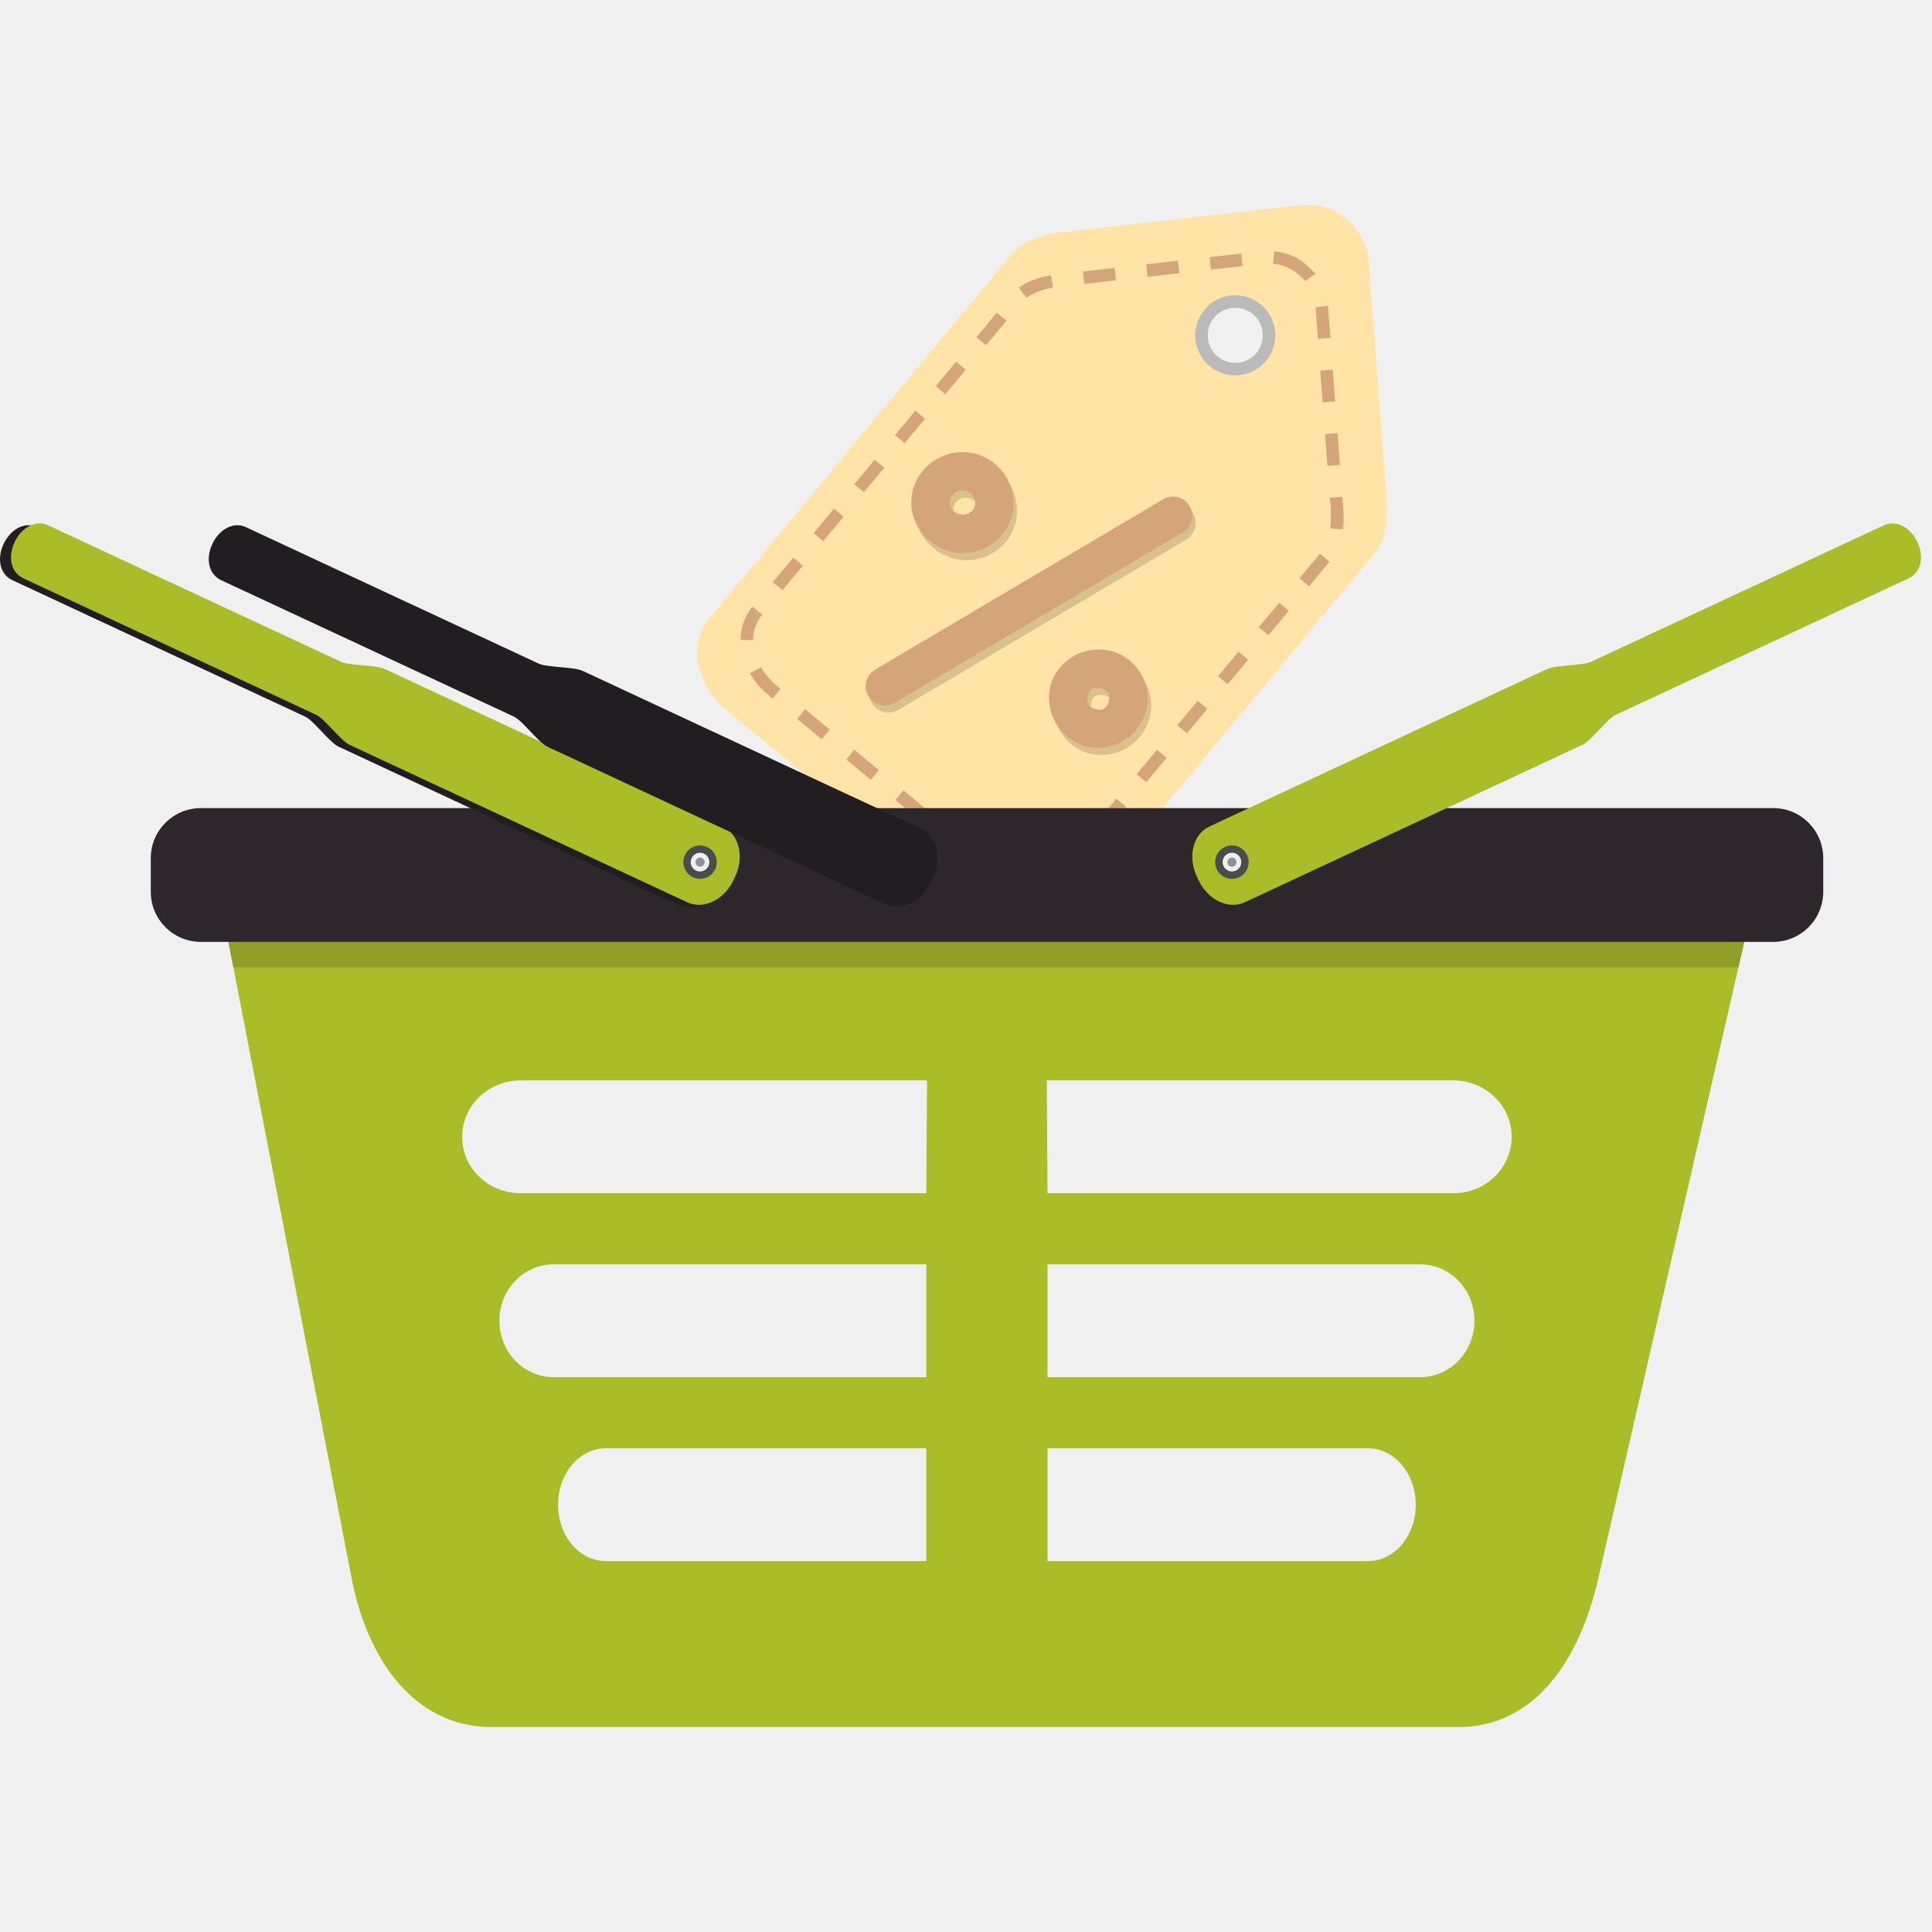
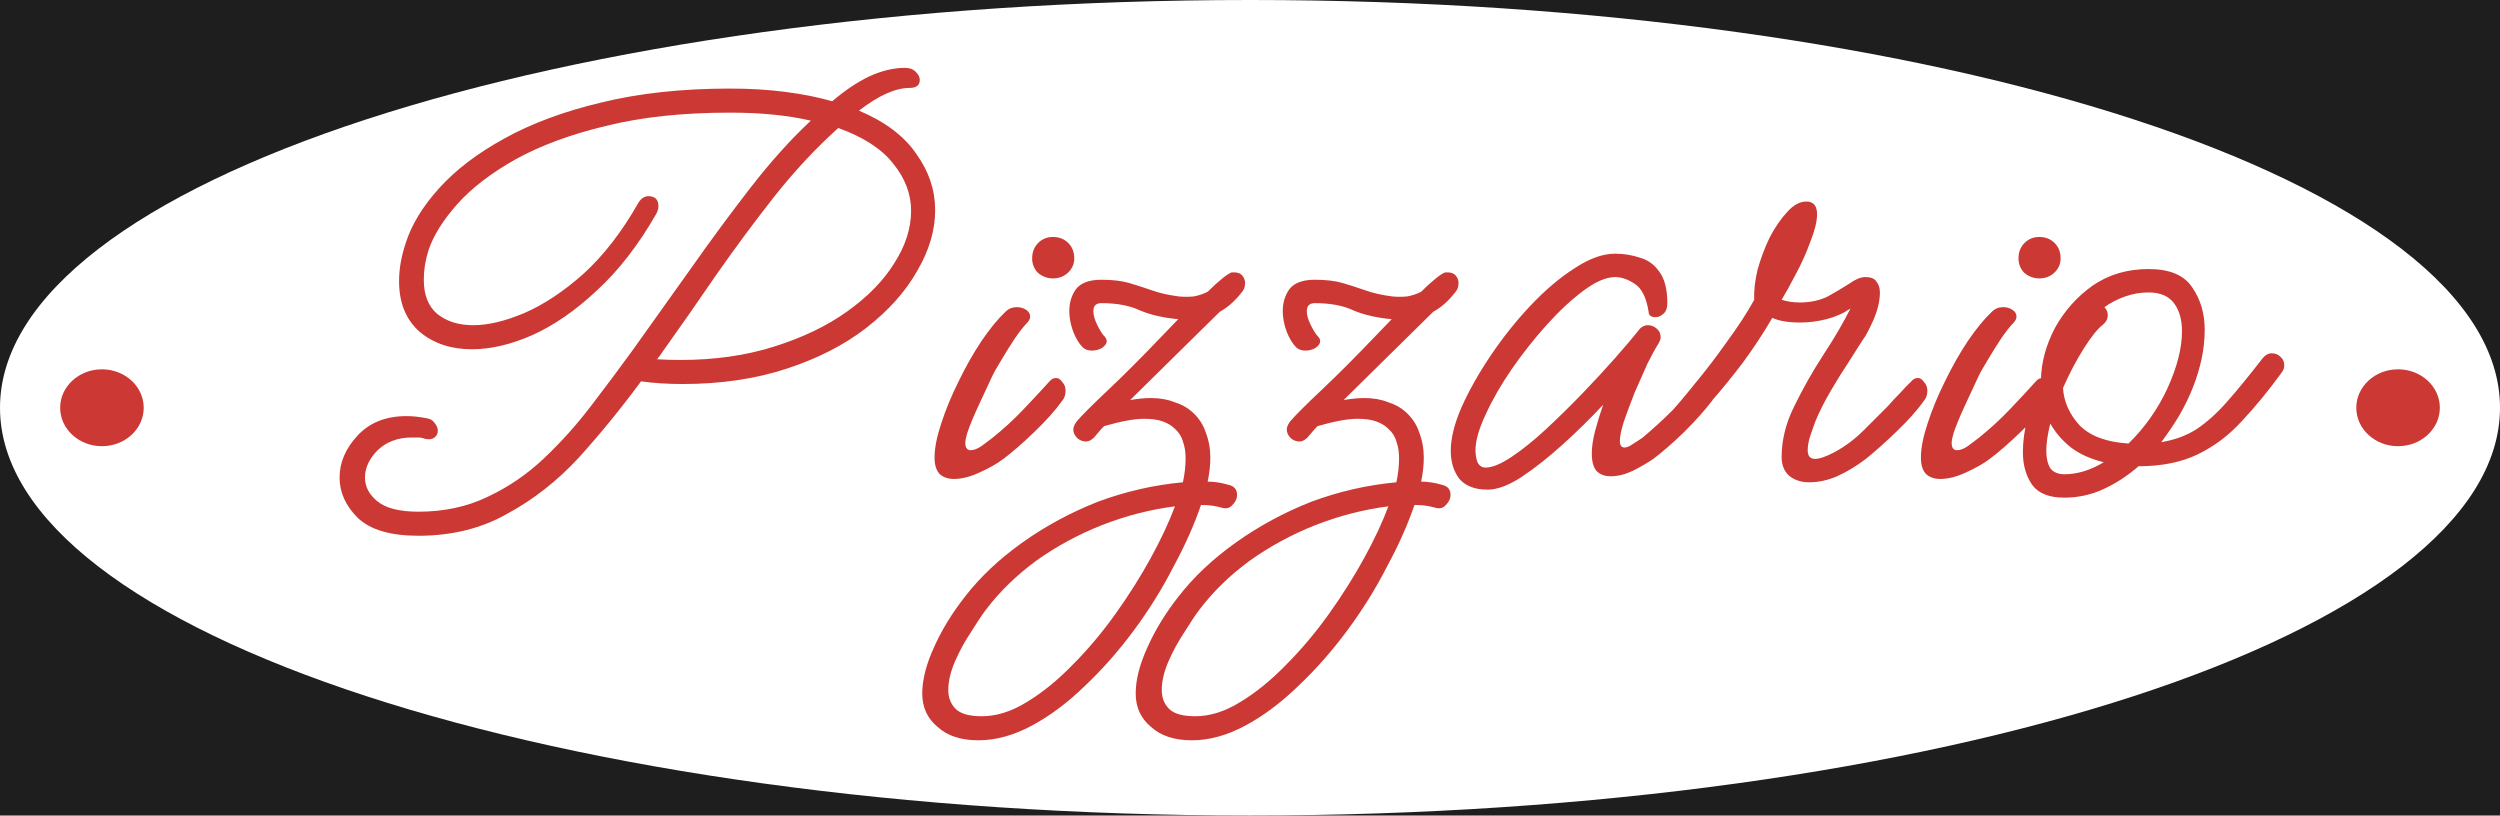
- <svg xmlns="http://www.w3.org/2000/svg" height="800px" width="800px" version="1.1" id="Layer_1" viewBox="0 0 462.073 462.073" xml:space="preserve">
-   <g transform="translate(0 -540.36)">
-     <path style="fill:#FFE3A7;" d="M312.342,589.376c-0.526,0.01-1.058,0.037-1.594,0.098l-57.791,6.531   c-1.249,0.141-2.457,0.419-3.598,0.826c-2.851,0.556-5.393,1.951-7.248,4.184l-72.561,87.32c-5.025,6.047-3.029,15.903,4.477,22.1   l28.094,23.193h75.98l50.715-61.031c1.855-2.233,2.741-4.993,2.758-7.889c0.189-1.193,0.256-2.415,0.162-3.664l-4.34-57.826   c-0.322-4.289-2.338-7.956-5.346-10.439C319.419,590.605,316.022,589.335,312.342,589.376L312.342,589.376z M295.478,612.557   c4.465-0.001,8.085,3.618,8.086,8.082c0,0.001,0,0.001,0,0.002c0,4.465-3.62,8.084-8.084,8.084c-0.001,0-0.001,0-0.002,0   c-4.464-0.001-8.082-3.62-8.082-8.084C287.396,616.177,291.015,612.558,295.478,612.557z" />
-     <g shape-rendering="auto" image-rendering="auto" color-rendering="auto" color-interpolation="sRGB">
-       <g>
-         <path style="fill:#D9C18E;" d="M284.431,661.992c-1.514-1.333-3.719-1.525-5.44-0.474l-68.776,40.665     c-2.211,1.255-2.985,4.065-1.73,6.276c1.255,2.211,4.065,2.985,6.276,1.729c0.047-0.027,0.093-0.054,0.139-0.082l68.776-40.665     c2.206-1.263,2.971-4.076,1.707-6.282C285.132,662.721,284.811,662.326,284.431,661.992L284.431,661.992z" />
-         <path style="fill:#D9C18E;" d="M238.382,652.684c-1.263-0.964-2.73-1.693-4.351-2.106c-6.484-1.652-13.229,2.325-14.882,8.811     c0,0.001,0,0.001,0,0.002c-1.556,6.106,2.121,12.316,8.116,14.294c0.258,0.122,0.527,0.22,0.803,0.292     c0,0,0.001,0.001,0.001,0.001c6.484,1.652,13.184-2.157,14.811-8.54C244.12,660.573,242.17,655.575,238.382,652.684     L238.382,652.684z M232.9,660.017c0.967,0.693,1.387,1.866,1.06,3.148c-0.322,1.264-1.869,2.331-3.609,1.893     c-0.003-0.001-0.006-0.001-0.009-0.002c-1.745-0.445-2.595-2.127-2.272-3.393c0.436-1.709,1.945-2.61,3.689-2.165     C232.195,659.609,232.578,659.786,232.9,660.017L232.9,660.017z" />
-         <path style="fill:#D9C18E;" d="M270.692,699.789c-1.203-0.92-2.6-1.617-4.142-2.01c-6.286-1.602-12.895,2.167-14.467,8.337     c-1.602,6.287,2.357,12.916,8.642,14.519c0.311,0.079,0.63,0.125,0.951,0.137c5.87,0.961,11.794-2.854,13.315-8.819     C276.17,707.324,274.302,702.55,270.692,699.789L270.692,699.789z M265.249,707.12c0.805,0.546,1.104,1.451,0.822,2.56     c-0.486,1.909-1.558,2.419-3.071,2.034c-1.941-0.495-2.484-1.415-1.997-3.325c0.377-1.48,1.333-2.184,3.275-1.689     C264.656,706.796,264.98,706.938,265.249,707.12L265.249,707.12z" />
-       </g>
-       <g>
-         <path style="fill:#D4A579;" d="M283.584,660.279c-1.514-1.333-3.719-1.525-5.44-0.474l-68.776,40.665     c-2.211,1.255-2.986,4.064-1.732,6.275c1.255,2.211,4.064,2.986,6.275,1.732c0.048-0.027,0.095-0.055,0.142-0.084l68.776-40.665     c2.206-1.263,2.97-4.076,1.707-6.282C284.286,661.007,283.964,660.613,283.584,660.279L283.584,660.279z" />
-         <path style="fill:#D4A579;" d="M237.536,650.97c-1.263-0.964-2.73-1.693-4.351-2.106c-6.484-1.652-13.229,2.325-14.882,8.811     c0,0,0,0,0,0c-1.556,6.106,2.121,12.316,8.116,14.294c0.258,0.122,0.527,0.22,0.803,0.292c6.484,1.652,13.184-2.157,14.811-8.54     c1.24-4.865-0.71-9.862-4.498-12.754L237.536,650.97z M232.053,658.303c0.967,0.693,1.387,1.866,1.06,3.148     c-0.322,1.263-1.869,2.331-3.609,1.893c-0.003,0-0.007,0-0.01,0c-1.745-0.445-2.595-2.127-2.272-3.393     c0.436-1.709,1.945-2.61,3.689-2.165c0.436,0.111,0.819,0.288,1.141,0.519L232.053,658.303z" />
-         <path style="fill:#D4A579;" d="M269.845,698.075c-1.203-0.92-2.6-1.617-4.142-2.01c-6.286-1.602-12.895,2.167-14.467,8.337     c-1.602,6.287,2.357,12.916,8.642,14.519c0.311,0.079,0.63,0.125,0.951,0.137c5.87,0.961,11.794-2.853,13.315-8.819     C275.323,705.611,273.455,700.837,269.845,698.075L269.845,698.075z M264.402,705.407c0.805,0.546,1.104,1.451,0.822,2.56     c-0.486,1.909-1.558,2.419-3.071,2.034c-1.941-0.495-2.483-1.415-1.997-3.325c0.377-1.48,1.333-2.184,3.275-1.689     C263.809,705.082,264.134,705.225,264.402,705.407L264.402,705.407z" />
-         <path style="fill:#D4A579;" d="M304.816,600.438l-0.42,2.973c3.139,0.286,5.756,1.833,7.805,4.166l2.42-1.771     C312.319,603.634,310.557,601.255,304.816,600.438z" />
-         <path style="fill:#D4A579;" d="M296.855,601.009l-7.57,0.855l0.336,2.98l7.57-0.854L296.855,601.009z" />
-         <path style="fill:#D4A579;" d="M281.715,602.719l-7.57,0.855l0.338,2.98l7.568-0.855L281.715,602.719z" />
-         <path style="fill:#D4A579;" d="M266.574,604.43l-7.568,0.855l0.336,2.98l7.57-0.855L266.574,604.43z" />
-         <path style="fill:#D4A579;" d="M251.357,606.194c-2.744,0.485-5.447,1.302-7.686,3.006l1.816,2.389     c1.878-1.364,4.297-2.06,6.373-2.438L251.357,606.194z" />
-         <path style="fill:#D4A579;" d="M317.611,613.505l-2.98,0.326l0.568,7.57l2.992-0.225L317.611,613.505z" />
-         <path style="fill:#D4A579;" d="M238.398,615.143l-4.867,5.859l2.307,1.916l4.869-5.859L238.398,615.143z" />
-         <path style="fill:#D4A579;" d="M228.662,626.862l-4.869,5.857l2.307,1.918l4.869-5.859L228.662,626.862z" />
-         <path style="fill:#D4A579;" d="M318.762,628.774l-2.992,0.225l0.57,7.596l2.992-0.225L318.762,628.774z" />
-         <path style="fill:#D4A579;" d="M218.924,638.579l-4.869,5.859l2.307,1.918l4.869-5.859L218.924,638.579z" />
-         <path style="fill:#D4A579;" d="M319.902,643.968l-2.992,0.225l0.57,7.596l2.992-0.225L319.902,643.968z" />
-         <path style="fill:#D4A579;" d="M209.185,650.298l-4.869,5.859l2.309,1.918l4.869-5.859L209.185,650.298z" />
-         <path style="fill:#D4A579;" d="M321.043,659.161l-2.992,0.225c0.409,2.483,0.28,4.94,0.135,7.42l2.996,0.131     C321.558,664.341,321.238,661.761,321.043,659.161z" />
-         <path style="fill:#D4A579;" d="M199.449,662.016l-4.869,5.859l2.307,1.918l4.869-5.859L199.449,662.016z" />
-         <path style="fill:#D4A579;" d="M315.668,672.798l-4.869,5.859l2.309,1.918l4.869-5.859L315.668,672.798z" />
-         <path style="fill:#D4A579;" d="M189.711,673.735l-4.869,5.859l2.307,1.916l4.869-5.859L189.711,673.735z" />
-         <path style="fill:#D4A579;" d="M305.93,684.516l-4.867,5.859l2.307,1.918l4.869-5.859L305.93,684.516z" />
-         <path style="fill:#D4A579;" d="M179.973,685.454c-1.955,2.247-2.733,4.983-2.875,7.9l2.996,0.145     c-0.039-2.321,0.814-4.312,2.186-6.129L179.973,685.454z" />
-         <path style="fill:#D4A579;" d="M296.193,696.235l-4.869,5.859l2.307,1.916l4.869-5.857L296.193,696.235z" />
-         <path style="fill:#D4A579;" d="M181.973,699.932l-2.617,1.467c1.311,2.429,3.316,4.312,5.416,6.049l1.91-2.314     C184.787,703.702,183.221,701.944,181.973,699.932z" />
-         <path style="fill:#D4A579;" d="M286.455,707.954l-4.869,5.857l2.307,1.918l4.869-5.859L286.455,707.954z" />
-         <path style="fill:#D4A579;" d="M192.557,709.987l-1.91,2.313l5.875,4.85l1.91-2.313L192.557,709.987z" />
-         <path style="fill:#D4A579;" d="M276.717,719.671l-4.869,5.859l2.307,1.918l4.869-5.859L276.717,719.671z" />
-         <path style="fill:#D4A579;" d="M204.305,719.686l-1.908,2.314l5.873,4.85l1.91-2.314L204.305,719.686z" />
-         <path style="fill:#D4A579;" d="M216.055,729.387l-1.91,2.313l2.336,1.928h4.711L216.055,729.387z" />
-         <path style="fill:#D4A579;" d="M266.978,731.389l-1.859,2.238h3.902l0.266-0.32L266.978,731.389z" />
-       </g>
-       <path style="fill:#BABABA;" d="M295.435,610.973c-5.274,0.001-9.581,4.31-9.582,9.584c-0.001,5.275,4.307,9.583,9.582,9.584    c5.276,0.001,9.587-4.308,9.586-9.584C305.021,615.281,300.711,610.972,295.435,610.973z M295.437,613.973    c3.654,0,6.584,2.93,6.584,6.584c0,3.655-2.929,6.584-6.584,6.584c-3.654,0-6.584-2.93-6.584-6.584    C288.854,616.903,291.784,613.973,295.437,613.973z" />
-     </g>
-     <path style="fill:#AABD29;" d="M385.202,737.905l-296.408,0.561c-18.546,0.035-38.246,6.212-34.477,25.533L84.11,917.885   c3.742,19.327,14.931,35.533,33.477,35.533h231.195c18.546,0,29.076-16.346,33.477-35.533l35.42-154.447   C422.078,744.25,403.747,737.869,385.202,737.905z M124.534,798.752h97.18l-0.174,26.99h-97.006c-7.756,0-14-6.018-14-13.494   C110.534,804.772,116.778,798.813,124.534,798.752z M250.36,798.752h97.18c7.756,0,14,6.02,14,13.496   c0,7.476-6.244,13.555-14,13.494h-97.006L250.36,798.752z M132.448,842.748h89.092v26.988h-89.092   c-7.206,0-13.008-6.018-13.008-13.494S125.242,842.748,132.448,842.748L132.448,842.748z M250.534,842.748h89.092   c7.206,0,13.008,6.018,13.008,13.494s-5.802,13.494-13.008,13.494h-89.092V842.748z M144.916,886.741h76.623v26.99h-76.623   c-6.338,0-11.441-6.02-11.441-13.496S138.578,886.741,144.916,886.741z M250.534,886.741h76.623   c6.338,0,11.441,6.018,11.441,13.494s-5.103,13.496-11.441,13.496h-76.623V886.741z" />
-     <path style="fill:#919F2A;" d="M54.631,765.628l1.174,6.061h359.98l1.391-6.061C417.176,765.628,54.631,765.628,54.631,765.628z" />
-     <path style="fill:#2D272B;" d="M48.06,733.627h376c6.648,0,12,5.352,12,12v8c0,6.648-5.352,12-12,12h-376c-6.648,0-12-5.352-12-12   v-8C36.06,738.979,41.412,733.627,48.06,733.627L48.06,733.627z" />
-     <g>
-       <path id="SVGCleanerId_0" style="fill:#221D20;" d="M6.59,665.985c-2.298,0.117-4.513,1.863-5.742,4.498    c-1.639,3.514-0.885,7.244,2.119,8.641c0,0,46.828,21.818,70.055,32.648c1.973,0.92,5.836,6.179,7.973,7.176l80.756,37.658    c3.903,1.82,8.852-0.586,11.094-5.395l0.357-0.768c2.242-4.808,0.905-10.145-2.998-11.965l-80.756-37.656    c-2.137-0.997-8.536-0.818-10.51-1.736C55.7,688.28,8.883,666.438,8.883,666.438C8.132,666.088,7.356,665.945,6.59,665.985z" />
-     </g>
-     <path style="fill:#AABD29;" d="M3.477,670.041c-1.639,3.514-0.884,7.244,2.12,8.641c0,0,46.829,21.818,70.055,32.649   c1.973,0.92,5.835,6.18,7.972,7.176l80.757,37.657c3.904,1.82,8.851-0.585,11.093-5.394l0.358-0.767   c2.242-4.808,0.905-10.145-2.999-11.965L92.077,700.38c-2.137-0.997-8.535-0.817-10.509-1.735   c-23.238-10.806-70.055-32.649-70.055-32.649C8.51,664.597,5.116,666.527,3.477,670.041L3.477,670.041z" />
-     <path style="fill:#4B4C4D;" d="M169.125,742.929c2.002,0.934,2.868,3.314,1.935,5.316c0,0,0,0,0,0   c-0.934,2.002-3.314,2.868-5.316,1.935c-2.002-0.934-2.868-3.314-1.935-5.316C164.743,742.862,167.123,741.995,169.125,742.929   L169.125,742.929z" />
-     <path style="fill:#38393A;" d="M168.595,744.604c1.124,0.524,1.61,1.86,1.086,2.984s-1.86,1.61-2.984,1.086h0   c-1.124-0.524-1.61-1.86-1.086-2.984S167.471,744.08,168.595,744.604L168.595,744.604z" />
-     <path style="fill:#ECF0F1;" d="M168.384,744.519c1.124,0.524,1.61,1.86,1.086,2.984s-1.86,1.61-2.984,1.086h0   c-1.124-0.524-1.61-1.86-1.086-2.984S167.26,743.995,168.384,744.519L168.384,744.519z" />
-     <path style="fill:#909090;" d="M167.895,745.567c0.545,0.254,0.781,0.902,0.527,1.448c-0.254,0.545-0.902,0.781-1.448,0.527   c0,0,0,0,0,0c-0.545-0.254-0.781-0.902-0.527-1.448l0,0C166.702,745.549,167.35,745.313,167.895,745.567   C167.895,745.567,167.895,745.567,167.895,745.567z" />
-     <g transform="matrix(-1 0 0 1 512 0)">
-       <g>
-         <path id="SVGCleanerId_0_1_" style="fill:#221D20;" d="M455.483,665.985c2.298,0.117,4.513,1.863,5.742,4.498     c1.639,3.514,0.885,7.244-2.119,8.641c0,0-46.828,21.818-70.055,32.648c-1.973,0.92-5.836,6.179-7.973,7.176l-80.756,37.658     c-3.903,1.82-8.852-0.586-11.094-5.395l-0.357-0.768c-2.242-4.808-0.905-10.145,2.998-11.965l80.756-37.656     c2.137-0.997,8.536-0.818,10.51-1.736c23.238-10.806,70.055-32.648,70.055-32.648     C453.941,666.088,454.717,665.945,455.483,665.985z" />
-       </g>
-     </g>
-     <path style="fill:#AABD29;" d="M458.596,670.041c1.639,3.514,0.884,7.244-2.12,8.641c0,0-46.829,21.818-70.055,32.649   c-1.973,0.92-5.835,6.18-7.972,7.176l-80.757,37.657c-3.904,1.82-8.851-0.585-11.093-5.394l-0.358-0.767   c-2.242-4.808-0.905-10.145,2.999-11.965l80.757-37.657c2.137-0.997,8.535-0.817,10.509-1.735   c23.238-10.806,70.055-32.649,70.055-32.649C453.563,664.597,456.957,666.527,458.596,670.041L458.596,670.041z" />
-     <path style="fill:#4B4C4D;" d="M292.948,742.929c-2.002,0.934-2.868,3.314-1.935,5.316c0.934,2.002,3.314,2.868,5.316,1.935   c2.002-0.934,2.868-3.314,1.935-5.316C297.33,742.862,294.95,741.995,292.948,742.929z" />
-     <path style="fill:#38393A;" d="M293.478,744.604c-1.124,0.524-1.61,1.86-1.086,2.984c0.524,1.124,1.86,1.61,2.984,1.086l0,0   c1.124-0.524,1.61-1.86,1.086-2.984S294.602,744.08,293.478,744.604L293.478,744.604z" />
-     <path style="fill:#ECF0F1;" d="M293.689,744.519c-1.124,0.524-1.61,1.86-1.086,2.984s1.86,1.61,2.984,1.086h0   c1.124-0.524,1.61-1.86,1.086-2.984S294.813,743.995,293.689,744.519L293.689,744.519z" />
-     <path style="fill:#909090;" d="M294.178,745.567c-0.545,0.254-0.781,0.902-0.527,1.448s0.902,0.781,1.448,0.527l0,0   c0.545-0.254,0.781-0.902,0.527-1.448l0,0C295.371,745.549,294.723,745.313,294.178,745.567L294.178,745.567L294.178,745.567z" />
-   </g>
+ <svg xmlns="http://www.w3.org/2000/svg" width="1496" height="488" viewBox="0 0 1496 488" fill="none">
+   <rect width="1496" height="488" fill="#1E1E1E" />
+   <ellipse cx="748" cy="244" rx="748" ry="244" fill="white" />
+   <path d="M250.4 320.6C233.6 320.6 221.467 317 214 309.8C206.8 302.6 203.2 294.6 203.2 285.8C203.2 276.733 206.8 268.333 214 260.6C221.2 252.867 230.933 249 243.2 249C246.933 249 250.8 249.4 254.8 250.2C257.2 250.467 258.933 251.4 260 253C261.333 254.6 262 256.2 262 257.8C262 259.4 261.333 260.733 260 261.8C258.667 262.867 256.8 263.133 254.4 262.6C253.067 262.067 251.733 261.8 250.4 261.8C249.067 261.8 247.733 261.8 246.4 261.8C238.133 261.8 231.333 264.333 226 269.4C220.933 274.467 218.4 279.933 218.4 285.8C218.4 291.133 220.8 295.8 225.6 299.8C230.667 304.067 238.933 306.2 250.4 306.2C265.6 306.2 279.333 303.267 291.6 297.4C304.133 291.533 315.467 283.8 325.6 274.2C335.733 264.6 345.067 254.2 353.6 243C362.4 231.533 370.667 220.467 378.4 209.8C389.6 194.067 401.2 177.8 413.2 161C425.2 143.933 437.2 127.667 449.2 112.2C461.2 96.733 473.2 83.4 485.2 72.2C478.267 70.6 470.8 69.4 462.8 68.6C454.8 67.8 446.133 67.4 436.8 67.4C408.533 67.4 383.733 70.067 362.4 75.4C341.333 80.467 323.333 87.133 308.4 95.4C293.733 103.667 282.133 112.6 273.6 122.2C265.067 131.8 259.333 141 256.4 149.8C254.533 155.667 253.6 161.533 253.6 167.4C253.6 176.467 256.267 183.267 261.6 187.8C267.2 192.333 274.4 194.6 283.2 194.6C292 194.6 302.133 192.2 313.6 187.4C325.333 182.333 337.2 174.467 349.2 163.8C361.2 152.867 372.133 138.733 382 121.4C383.6 118.733 385.6 117.4 388 117.4C392 117.4 394 119.4 394 123.4C394 124.733 393.6 126.2 392.8 127.8C382.133 146.467 370.267 161.8 357.2 173.8C344.4 185.8 331.467 194.733 318.4 200.6C305.6 206.2 293.6 209 282.4 209C269.867 209 259.467 205.533 251.2 198.6C242.933 191.4 238.8 181.267 238.8 168.2C238.8 161 240.133 153.4 242.8 145.4C246.267 134.467 252.933 123.533 262.8 112.6C272.667 101.667 285.6 91.8 301.6 83C317.867 73.933 337.2 66.733 359.6 61.4C382.267 55.8 408 53 436.8 53C448.8 53 459.867 53.667 470 55C480.4 56.333 489.733 58.2 498 60.6C505.467 54.2 512.8 49.267 520 45.8C527.467 42.333 534.667 40.6 541.6 40.6C544.267 40.6 546.4 41.4 548 43C549.6 44.6 550.4 46.2 550.4 47.8C550.4 51 548.4 52.6 544.4 52.6C535.867 52.6 525.733 57.133 514 66.2C529.733 72.867 541.2 81.533 548.4 92.2C555.867 102.6 559.6 113.8 559.6 125.8C559.6 137.8 556 149.933 548.8 162.2C541.867 174.467 531.733 185.8 518.4 196.2C505.333 206.333 489.467 214.467 470.8 220.6C452.133 226.733 431.333 229.8 408.4 229.8C404.133 229.8 399.867 229.667 395.6 229.4C391.333 229.133 387.333 228.733 383.6 228.2C371.6 244.467 359.2 259.667 346.4 273.8C333.6 287.667 319.333 298.867 303.6 307.4C288.133 316.2 270.4 320.6 250.4 320.6ZM396.4 210.6C395.867 211.4 395.333 212.2 394.8 213C394.267 213.533 393.733 214.2 393.2 215C398 215.267 402.667 215.4 407.2 215.4C427.733 215.4 446.4 212.733 463.2 207.4C480.267 202.067 494.933 195 507.2 186.2C519.467 177.4 528.8 167.8 535.2 157.4C541.867 147 545.2 136.6 545.2 126.2C545.2 116.067 541.6 106.6 534.4 97.8C527.467 89 516.533 81.933 501.6 76.6C488 88.867 475.2 102.6 463.2 117.8C451.467 132.733 440 148.2 428.8 164.2C417.867 180.2 407.067 195.667 396.4 210.6ZM630.038 166.6C626.838 166.6 623.904 165.533 621.238 163.4C618.838 161 617.638 158.067 617.638 154.6C617.638 150.867 618.838 147.8 621.238 145.4C623.638 143 626.571 141.8 630.038 141.8C633.771 141.8 636.838 143 639.238 145.4C641.638 147.8 642.838 150.867 642.838 154.6C642.838 158.067 641.504 161 638.838 163.4C636.438 165.533 633.504 166.6 630.038 166.6ZM570.838 286.6C567.371 286.6 564.571 285.667 562.438 283.8C560.304 281.667 559.238 278.333 559.238 273.8C559.238 268.2 560.571 261.4 563.238 253.4C565.904 245.133 569.371 236.733 573.638 228.2C577.904 219.4 582.438 211.4 587.238 204.2C592.304 196.733 597.104 190.867 601.638 186.6C603.504 184.733 605.771 183.8 608.438 183.8C610.571 183.8 612.438 184.333 614.038 185.4C615.638 186.467 616.438 187.8 616.438 189.4C616.438 190.733 615.771 192.067 614.438 193.4C612.571 195.267 610.171 198.333 607.238 202.6C604.571 206.6 601.904 210.867 599.238 215.4C596.571 219.667 594.571 223.267 593.238 226.2C590.838 231.267 588.171 237 585.237 243.4C582.304 249.8 580.171 255 578.838 259C578.038 261.667 577.638 263.667 577.638 265C577.638 267.933 578.704 269.4 580.838 269.4C582.704 269.4 584.838 268.6 587.238 267C589.638 265.133 591.771 263.533 593.638 262.2C600.304 256.867 606.438 251.267 612.038 245.4C617.904 239.267 623.238 233.533 628.038 228.2C629.104 226.867 630.438 226.2 632.037 226.2C633.371 226.2 634.571 227 635.638 228.6C636.971 229.933 637.638 231.667 637.638 233.8C637.638 236.2 636.971 238.2 635.638 239.8C631.638 245.4 626.038 251.667 618.838 258.6C611.904 265.267 605.771 270.6 600.438 274.6C596.971 277.267 592.304 279.933 586.438 282.6C580.838 285.267 575.638 286.6 570.838 286.6ZM585.466 443C575.066 443 566.932 440.333 561.066 435C554.932 429.933 551.866 423.267 551.866 415C551.866 406.733 554.266 397.4 559.066 387C563.599 376.867 569.732 366.867 577.466 357C586.532 345.267 597.999 334.467 611.866 324.6C625.732 314.733 640.799 306.6 657.066 300.2C673.599 294.067 690.532 290.2 707.866 288.6C708.932 283.533 709.466 278.733 709.466 274.2C709.466 270.467 708.932 267.133 707.866 264.2C707.066 261.267 705.466 258.733 703.066 256.6C701.199 254.733 698.799 253.267 695.866 252.2C692.932 251.133 689.199 250.6 684.666 250.6C678.799 250.6 670.799 252.067 660.666 255C659.332 256.333 658.132 257.667 657.066 259C655.999 260.333 655.199 261.267 654.666 261.8C653.066 263.4 651.466 264.2 649.866 264.2C647.999 264.2 646.266 263.533 644.666 262.2C643.066 260.6 642.266 258.867 642.266 257C642.266 255.667 642.932 254.067 644.266 252.2C647.199 248.733 653.466 242.467 663.066 233.4C672.666 224.333 683.066 213.933 694.266 202.2L705.066 191C696.266 190.2 688.666 188.467 682.266 185.8C676.132 182.867 668.399 181.4 659.066 181.4C655.866 181.4 654.266 183 654.266 186.2C654.266 188.6 655.066 191.4 656.666 194.6C658.266 197.8 659.599 199.933 660.666 201C661.732 202.067 662.266 203.133 662.266 204.2C662.266 205.533 661.332 206.867 659.466 208.2C657.599 209.267 655.599 209.8 653.466 209.8C651.066 209.8 649.199 209.133 647.866 207.8C645.732 205.667 643.866 202.6 642.266 198.6C640.666 194.333 639.866 190.2 639.866 186.2C639.866 181.133 641.199 176.733 643.866 173C646.799 169.267 651.866 167.4 659.066 167.4C665.732 167.4 671.332 168.067 675.866 169.4C680.399 170.733 684.932 172.2 689.466 173.8C693.999 175.4 699.332 176.6 705.466 177.4C708.399 177.667 711.332 177.667 714.266 177.4C717.199 176.867 719.999 175.933 722.666 174.6C725.866 171.4 728.799 168.733 731.466 166.6C734.132 164.467 735.999 163.267 737.066 163H738.666C740.799 163 742.399 163.667 743.466 165C744.532 166.333 745.066 167.8 745.066 169.4C745.066 171.8 744.266 173.8 742.666 175.4C738.932 180.2 734.666 183.933 729.866 186.6L676.266 239.4C680.799 238.6 684.932 238.2 688.666 238.2C693.999 238.2 698.666 239 702.666 240.6C706.932 241.933 710.399 243.8 713.066 246.2C717.066 249.667 719.866 253.8 721.466 258.6C723.332 263.4 724.266 268.467 724.266 273.8C724.266 278.333 723.732 283.133 722.666 288.2C726.666 288.2 730.932 288.867 735.466 290.2C738.666 291 740.266 293 740.266 296.2C740.266 298.333 739.332 300.333 737.466 302.2C735.866 304.067 733.732 304.6 731.066 303.8C729.199 303.267 727.332 302.867 725.466 302.6C723.599 302.333 721.599 302.2 719.466 302.2C719.199 302.2 718.932 302.2 718.666 302.2C714.666 313.933 709.199 326.2 702.266 339C695.599 352.067 687.732 364.733 678.666 377C669.599 389.267 659.866 400.333 649.466 410.2C639.066 420.333 628.399 428.333 617.466 434.2C606.532 440.067 595.866 443 585.466 443ZM567.466 413C567.466 417.533 568.932 421.267 571.866 424.2C574.799 427.133 579.999 428.6 587.466 428.6C596.266 428.6 605.199 425.8 614.266 420.2C623.599 414.6 632.799 407.133 641.866 397.8C650.932 388.733 659.466 378.6 667.466 367.4C675.466 356.2 682.532 345 688.666 333.8C694.799 322.6 699.599 312.333 703.066 303C688.399 304.867 673.866 308.6 659.466 314.2C645.332 319.8 632.266 326.867 620.266 335.4C608.266 344.2 598.132 354.067 589.866 365C587.466 368.2 584.532 372.6 581.066 378.2C577.332 383.8 574.132 389.667 571.466 395.8C568.799 401.933 567.466 407.667 567.466 413ZM713.2 443C702.8 443 694.667 440.333 688.8 435C682.667 429.933 679.6 423.267 679.6 415C679.6 406.733 682 397.4 686.8 387C691.333 376.867 697.467 366.867 705.2 357C714.267 345.267 725.733 334.467 739.6 324.6C753.467 314.733 768.533 306.6 784.8 300.2C801.333 294.067 818.267 290.2 835.6 288.6C836.667 283.533 837.2 278.733 837.2 274.2C837.2 270.467 836.667 267.133 835.6 264.2C834.8 261.267 833.2 258.733 830.8 256.6C828.933 254.733 826.533 253.267 823.6 252.2C820.667 251.133 816.933 250.6 812.4 250.6C806.533 250.6 798.533 252.067 788.4 255C787.067 256.333 785.867 257.667 784.8 259C783.733 260.333 782.933 261.267 782.4 261.8C780.8 263.4 779.2 264.2 777.6 264.2C775.733 264.2 774 263.533 772.4 262.2C770.8 260.6 770 258.867 770 257C770 255.667 770.667 254.067 772 252.2C774.933 248.733 781.2 242.467 790.8 233.4C800.4 224.333 810.8 213.933 822 202.2L832.8 191C824 190.2 816.4 188.467 810 185.8C803.867 182.867 796.133 181.4 786.8 181.4C783.6 181.4 782 183 782 186.2C782 188.6 782.8 191.4 784.4 194.6C786 197.8 787.333 199.933 788.4 201C789.467 202.067 790 203.133 790 204.2C790 205.533 789.067 206.867 787.2 208.2C785.333 209.267 783.333 209.8 781.2 209.8C778.8 209.8 776.933 209.133 775.6 207.8C773.467 205.667 771.6 202.6 770 198.6C768.4 194.333 767.6 190.2 767.6 186.2C767.6 181.133 768.933 176.733 771.6 173C774.533 169.267 779.6 167.4 786.8 167.4C793.467 167.4 799.067 168.067 803.6 169.4C808.133 170.733 812.667 172.2 817.2 173.8C821.733 175.4 827.067 176.6 833.2 177.4C836.133 177.667 839.067 177.667 842 177.4C844.933 176.867 847.733 175.933 850.4 174.6C853.6 171.4 856.533 168.733 859.2 166.6C861.867 164.467 863.733 163.267 864.8 163H866.4C868.533 163 870.133 163.667 871.2 165C872.267 166.333 872.8 167.8 872.8 169.4C872.8 171.8 872 173.8 870.4 175.4C866.667 180.2 862.4 183.933 857.6 186.6L804 239.4C808.533 238.6 812.667 238.2 816.4 238.2C821.733 238.2 826.4 239 830.4 240.6C834.667 241.933 838.133 243.8 840.8 246.2C844.8 249.667 847.6 253.8 849.2 258.6C851.067 263.4 852 268.467 852 273.8C852 278.333 851.467 283.133 850.4 288.2C854.4 288.2 858.667 288.867 863.2 290.2C866.4 291 868 293 868 296.2C868 298.333 867.067 300.333 865.2 302.2C863.6 304.067 861.467 304.6 858.8 303.8C856.933 303.267 855.067 302.867 853.2 302.6C851.333 302.333 849.333 302.2 847.2 302.2C846.933 302.2 846.667 302.2 846.4 302.2C842.4 313.933 836.933 326.2 830 339C823.333 352.067 815.467 364.733 806.4 377C797.333 389.267 787.6 400.333 777.2 410.2C766.8 420.333 756.133 428.333 745.2 434.2C734.267 440.067 723.6 443 713.2 443ZM695.2 413C695.2 417.533 696.667 421.267 699.6 424.2C702.533 427.133 707.733 428.6 715.2 428.6C724 428.6 732.933 425.8 742 420.2C751.333 414.6 760.533 407.133 769.6 397.8C778.667 388.733 787.2 378.6 795.2 367.4C803.2 356.2 810.267 345 816.4 333.8C822.533 322.6 827.333 312.333 830.8 303C816.133 304.867 801.6 308.6 787.2 314.2C773.067 319.8 760 326.867 748 335.4C736 344.2 725.867 354.067 717.6 365C715.2 368.2 712.267 372.6 708.8 378.2C705.067 383.8 701.867 389.667 699.2 395.8C696.533 401.933 695.2 407.667 695.2 413ZM890.134 293C882.668 293 877.068 290.867 873.334 286.6C869.868 282.067 868.134 276.467 868.134 269.8C868.134 262.333 870.268 253.667 874.534 243.8C879.068 233.667 884.934 223.267 892.134 212.6C899.334 201.933 907.201 192.067 915.734 183C924.534 173.667 933.334 166.2 942.134 160.6C950.934 154.733 959.068 151.8 966.534 151.8C971.601 151.8 976.534 152.6 981.334 154.2C986.134 155.533 990.001 158.333 992.934 162.6C996.134 166.867 997.734 173.133 997.734 181.4C997.734 184.333 996.934 186.467 995.334 187.8C993.734 189.133 992.268 189.8 990.934 189.8C988.001 189.8 986.534 188.733 986.534 186.6C985.201 178.067 982.401 172.467 978.134 169.8C974.134 167.133 970.268 165.8 966.534 165.8C961.201 165.8 954.934 168.467 947.734 173.8C940.534 179.133 933.201 185.933 925.734 194.2C918.268 202.467 911.201 211.4 904.534 221C898.134 230.333 892.934 239.4 888.934 248.2C884.934 256.733 882.934 263.8 882.934 269.4C882.934 272.067 883.334 274.467 884.134 276.6C885.201 278.733 886.801 279.8 888.934 279.8C892.934 279.8 898.134 277.667 904.534 273.4C910.934 269.133 917.734 263.667 924.934 257C932.401 250.067 939.734 242.867 946.934 235.4C954.134 227.933 960.668 220.867 966.534 214.2C972.401 207.533 976.934 202.2 980.134 198.2C981.734 195.8 983.734 194.6 986.134 194.6C988.001 194.6 989.734 195.267 991.334 196.6C992.934 197.933 993.734 199.667 993.734 201.8C993.734 202.867 993.334 204.067 992.534 205.4C990.668 208.333 988.401 212.467 985.734 217.8C983.334 223.133 980.801 228.867 978.134 235C975.734 241.133 973.601 246.867 971.734 252.2C970.134 257.267 969.334 261.133 969.334 263.8C969.334 266.467 970.268 267.8 972.134 267.8C973.468 267.8 975.068 267.133 976.934 265.8C979.068 264.467 980.934 263.267 982.534 262.2C988.934 256.867 995.068 251.267 1000.93 245.4C1006.8 239.267 1012.13 233.533 1016.93 228.2C1018 226.867 1019.33 226.2 1020.93 226.2C1022.27 226.2 1023.47 227 1024.53 228.6C1025.87 229.933 1026.53 231.667 1026.53 233.8C1026.53 236.2 1025.87 238.2 1024.53 239.8C1020.27 245.4 1014.67 251.667 1007.73 258.6C1000.8 265.267 994.668 270.6 989.334 274.6C985.868 277 981.734 279.4 976.934 281.8C972.401 283.933 968.001 285 963.734 285C960.534 285 957.868 284.067 955.734 282.2C953.601 280.067 952.534 276.467 952.534 271.4C952.534 267.4 953.201 262.867 954.534 257.8C955.868 252.733 957.468 247.533 959.334 242.2C951.868 250.2 943.868 258.067 935.334 265.8C926.801 273.533 918.534 280.067 910.534 285.4C902.801 290.467 896.001 293 890.134 293ZM1082.53 288.6C1077.73 288.6 1073.73 287.267 1070.53 284.6C1067.59 281.933 1066.13 278.2 1066.13 273.4C1066.13 263.267 1068.66 253.133 1073.73 243C1078.79 232.6 1084.53 222.467 1090.93 212.6C1097.59 202.467 1103.06 193.133 1107.33 184.6C1103.06 187.533 1098.26 189.667 1092.93 191C1087.59 192.333 1082.39 193 1077.33 193C1070.13 193 1064.53 192.067 1060.53 190.2C1055.46 199 1049.59 207.933 1042.93 217C1036.26 225.8 1029.73 233.8 1023.33 241C1017.19 248.2 1011.99 253.667 1007.73 257.4C1005.86 259 1003.99 259.8 1002.13 259.8C1000.26 259.8 998.661 259.133 997.328 257.8C995.995 256.467 995.328 255 995.328 253.4C995.328 252.067 995.861 250.867 996.928 249.8C1001.73 244.733 1007.33 238.2 1013.73 230.2C1020.39 222.2 1026.93 213.667 1033.33 204.6C1039.99 195.533 1045.46 187.133 1049.73 179.4C1049.46 174.067 1050.13 168.067 1051.73 161.4C1053.59 154.733 1055.99 148.333 1058.93 142.2C1062.13 136.067 1065.59 131 1069.33 127C1073.06 122.733 1076.93 120.6 1080.93 120.6C1085.19 120.6 1087.33 123.133 1087.33 128.2C1087.33 132.467 1085.99 137.933 1083.33 144.6C1080.93 151.267 1077.99 157.8 1074.53 164.2C1071.33 170.333 1068.53 175.4 1066.13 179.4C1069.59 180.467 1073.19 181 1076.93 181C1083.33 181 1088.93 179.8 1093.73 177.4C1098.53 174.733 1102.79 172.2 1106.53 169.8C1110.26 167.133 1113.46 165.8 1116.13 165.8C1119.59 165.8 1121.86 166.733 1122.93 168.6C1124.26 170.2 1124.93 172.333 1124.93 175C1124.93 180.067 1123.59 185.667 1120.93 191.8C1118.26 197.667 1116.26 201.4 1114.93 203C1113.06 205.933 1110.26 210.333 1106.53 216.2C1102.79 221.8 1099.06 227.8 1095.33 234.2C1091.59 240.6 1088.53 246.733 1086.13 252.6C1085.06 255.533 1083.99 258.6 1082.93 261.8C1082.13 264.733 1081.73 267.267 1081.73 269.4C1081.73 272.867 1083.19 274.6 1086.13 274.6C1088.79 274.6 1092.66 273.267 1097.73 270.6C1104.13 267.133 1109.99 262.733 1115.33 257.4C1120.93 251.8 1125.73 247 1129.73 243C1129.99 242.733 1131.19 241.4 1133.33 239C1135.73 236.6 1137.99 234.2 1140.13 231.8C1142.53 229.4 1143.73 228.2 1143.73 228.2C1144.79 226.867 1146.13 226.2 1147.73 226.2C1149.06 226.2 1150.26 227 1151.33 228.6C1152.66 229.933 1153.33 231.667 1153.33 233.8C1153.33 236.2 1152.66 238.2 1151.33 239.8C1147.33 245.4 1141.86 251.533 1134.93 258.2C1127.99 264.867 1121.86 270.333 1116.53 274.6C1110.93 278.867 1105.19 282.333 1099.33 285C1093.73 287.4 1088.13 288.6 1082.53 288.6ZM1220.27 166.6C1217.07 166.6 1214.14 165.533 1211.47 163.4C1209.07 161 1207.87 158.067 1207.87 154.6C1207.87 150.867 1209.07 147.8 1211.47 145.4C1213.87 143 1216.81 141.8 1220.27 141.8C1224.01 141.8 1227.07 143 1229.47 145.4C1231.87 147.8 1233.07 150.867 1233.07 154.6C1233.07 158.067 1231.74 161 1229.07 163.4C1226.67 165.533 1223.74 166.6 1220.27 166.6ZM1161.07 286.6C1157.61 286.6 1154.81 285.667 1152.67 283.8C1150.54 281.667 1149.47 278.333 1149.47 273.8C1149.47 268.2 1150.81 261.4 1153.47 253.4C1156.14 245.133 1159.61 236.733 1163.87 228.2C1168.14 219.4 1172.67 211.4 1177.47 204.2C1182.54 196.733 1187.34 190.867 1191.87 186.6C1193.74 184.733 1196.01 183.8 1198.67 183.8C1200.81 183.8 1202.67 184.333 1204.27 185.4C1205.87 186.467 1206.67 187.8 1206.67 189.4C1206.67 190.733 1206.01 192.067 1204.67 193.4C1202.81 195.267 1200.41 198.333 1197.47 202.6C1194.81 206.6 1192.14 210.867 1189.47 215.4C1186.81 219.667 1184.81 223.267 1183.47 226.2C1181.07 231.267 1178.41 237 1175.47 243.4C1172.54 249.8 1170.41 255 1169.07 259C1168.27 261.667 1167.87 263.667 1167.87 265C1167.87 267.933 1168.94 269.4 1171.07 269.4C1172.94 269.4 1175.07 268.6 1177.47 267C1179.87 265.133 1182.01 263.533 1183.87 262.2C1190.54 256.867 1196.67 251.267 1202.27 245.4C1208.14 239.267 1213.47 233.533 1218.27 228.2C1219.34 226.867 1220.67 226.2 1222.27 226.2C1223.61 226.2 1224.81 227 1225.87 228.6C1227.21 229.933 1227.87 231.667 1227.87 233.8C1227.87 236.2 1227.21 238.2 1225.87 239.8C1221.87 245.4 1216.27 251.667 1209.07 258.6C1202.14 265.267 1196.01 270.6 1190.67 274.6C1187.21 277.267 1182.54 279.933 1176.67 282.6C1171.07 285.267 1165.87 286.6 1161.07 286.6ZM1235.3 297.8C1226.23 297.8 1219.83 295.267 1216.1 290.2C1212.37 284.867 1210.5 278.333 1210.5 270.6C1210.5 264.2 1211.43 257.267 1213.3 249.8C1215.43 242.067 1218.1 234.467 1221.3 227C1221.57 216.6 1224.37 206.333 1229.7 196.2C1235.3 186.067 1242.77 177.667 1252.1 171C1261.7 164.333 1272.9 161 1285.7 161C1298.23 161 1306.9 164.6 1311.7 171.8C1316.77 179 1319.3 187.533 1319.3 197.4C1319.3 203.267 1318.63 209.267 1317.3 215.4C1315.97 221.267 1314.23 226.867 1312.1 232.2C1309.97 237.533 1307.3 243 1304.1 248.6C1300.9 253.933 1297.3 259.267 1293.3 264.6C1301.3 263.267 1308.23 260.733 1314.1 257C1320.23 253 1326.37 247.533 1332.5 240.6C1338.63 233.667 1345.83 224.867 1354.1 214.2C1355.7 212.333 1357.43 211.4 1359.3 211.4C1361.43 211.4 1363.17 212.067 1364.5 213.4C1366.1 214.733 1366.9 216.467 1366.9 218.6C1366.9 220.2 1366.37 221.667 1365.3 223C1357.57 233.667 1349.7 243.267 1341.7 251.8C1333.97 260.333 1325.17 267 1315.3 271.8C1305.43 276.6 1293.57 279 1279.7 279C1273.3 284.6 1266.37 289.133 1258.9 292.6C1251.43 296.067 1243.57 297.8 1235.3 297.8ZM1258.5 194.2C1255.3 196.6 1251.43 201.4 1246.9 208.6C1242.37 215.8 1238.23 223.667 1234.5 232.2C1235.03 240.467 1238.37 247.933 1244.5 254.6C1250.9 261 1260.63 264.6 1273.7 265.4C1283.3 256.067 1291.03 245.133 1296.9 232.6C1302.77 219.8 1305.7 208.333 1305.7 198.2C1305.7 191.267 1304.1 185.667 1300.9 181.4C1297.7 177.133 1292.63 175 1285.7 175C1280.9 175 1276.23 175.8 1271.7 177.4C1267.17 179 1263.03 181.133 1259.3 183.8C1260.63 185.133 1261.3 186.733 1261.3 188.6C1261.3 190.733 1260.37 192.6 1258.5 194.2ZM1224.5 269.8C1224.5 274.067 1225.3 277.533 1226.9 280.2C1228.77 282.6 1231.57 283.8 1235.3 283.8C1243.03 283.8 1250.9 281.4 1258.9 276.6C1251.17 274.733 1244.63 271.8 1239.3 267.8C1233.97 263.533 1229.83 258.733 1226.9 253.4C1225.3 259.8 1224.5 265.267 1224.5 269.8Z" fill="#CC3833" />
+   <ellipse cx="1435" cy="244" rx="25" ry="23" fill="#CC3833" />
+   <ellipse cx="61" cy="244" rx="25" ry="23" fill="#CC3833" />
</svg>
